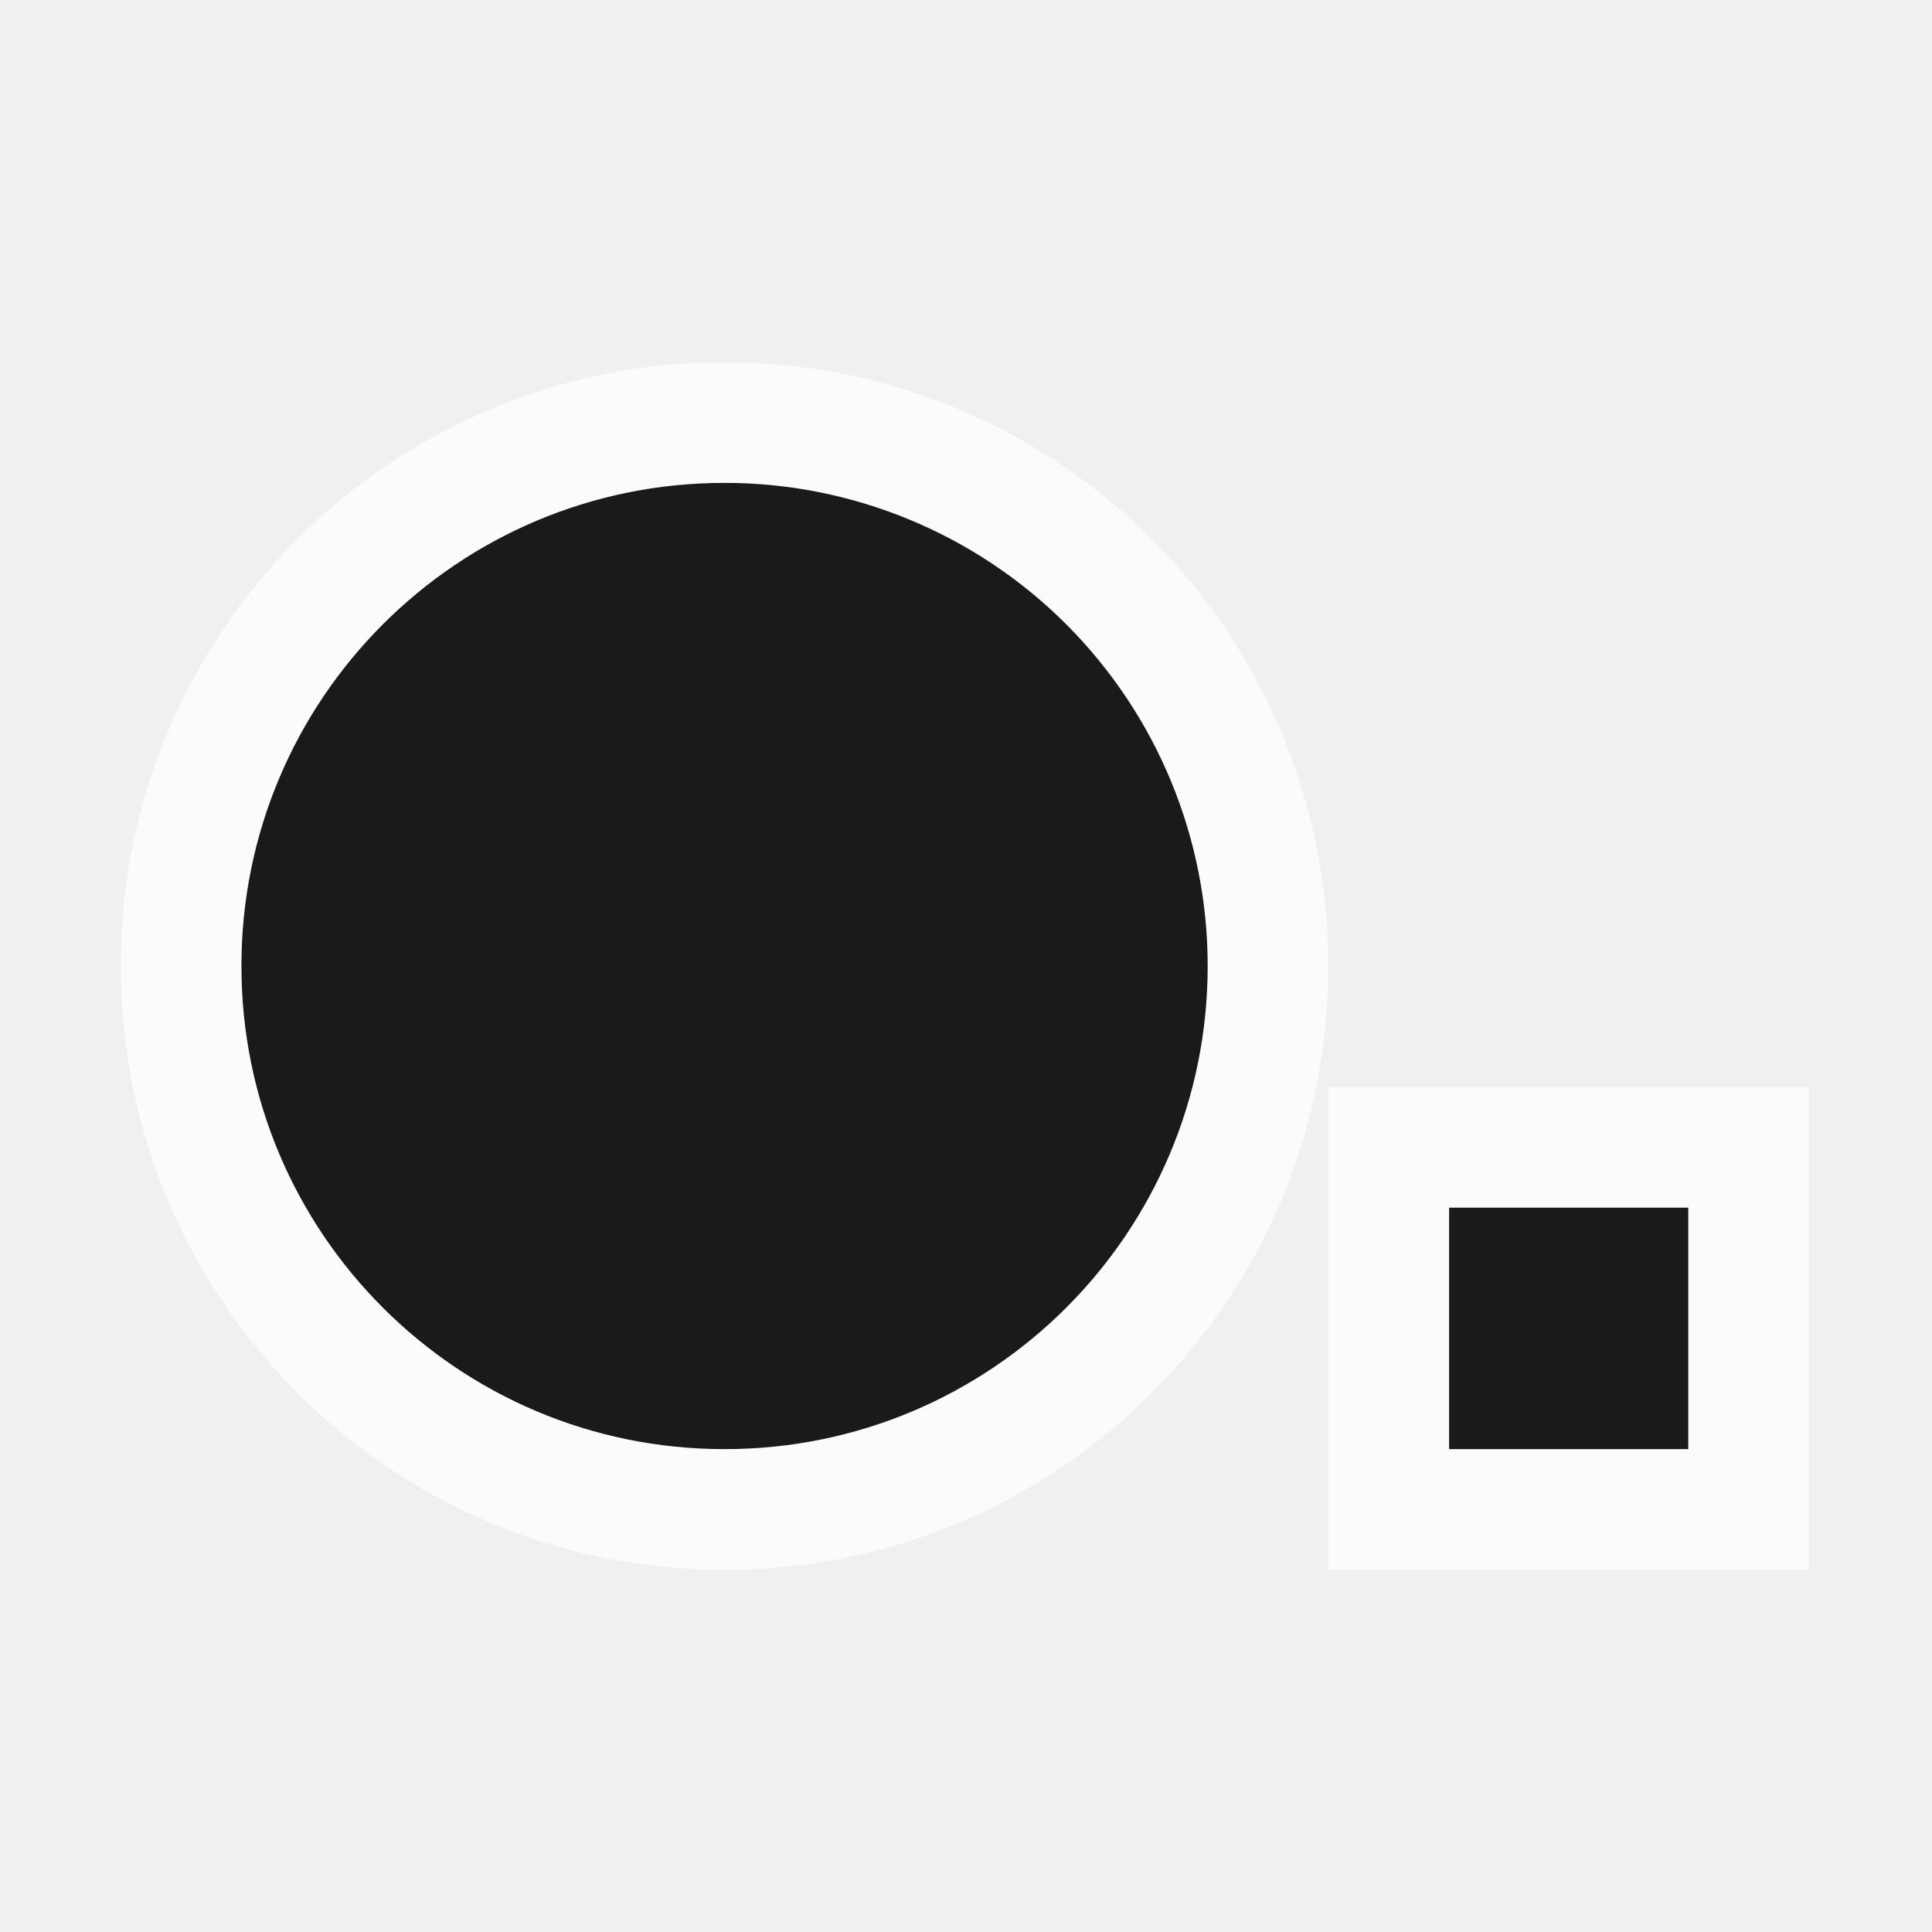
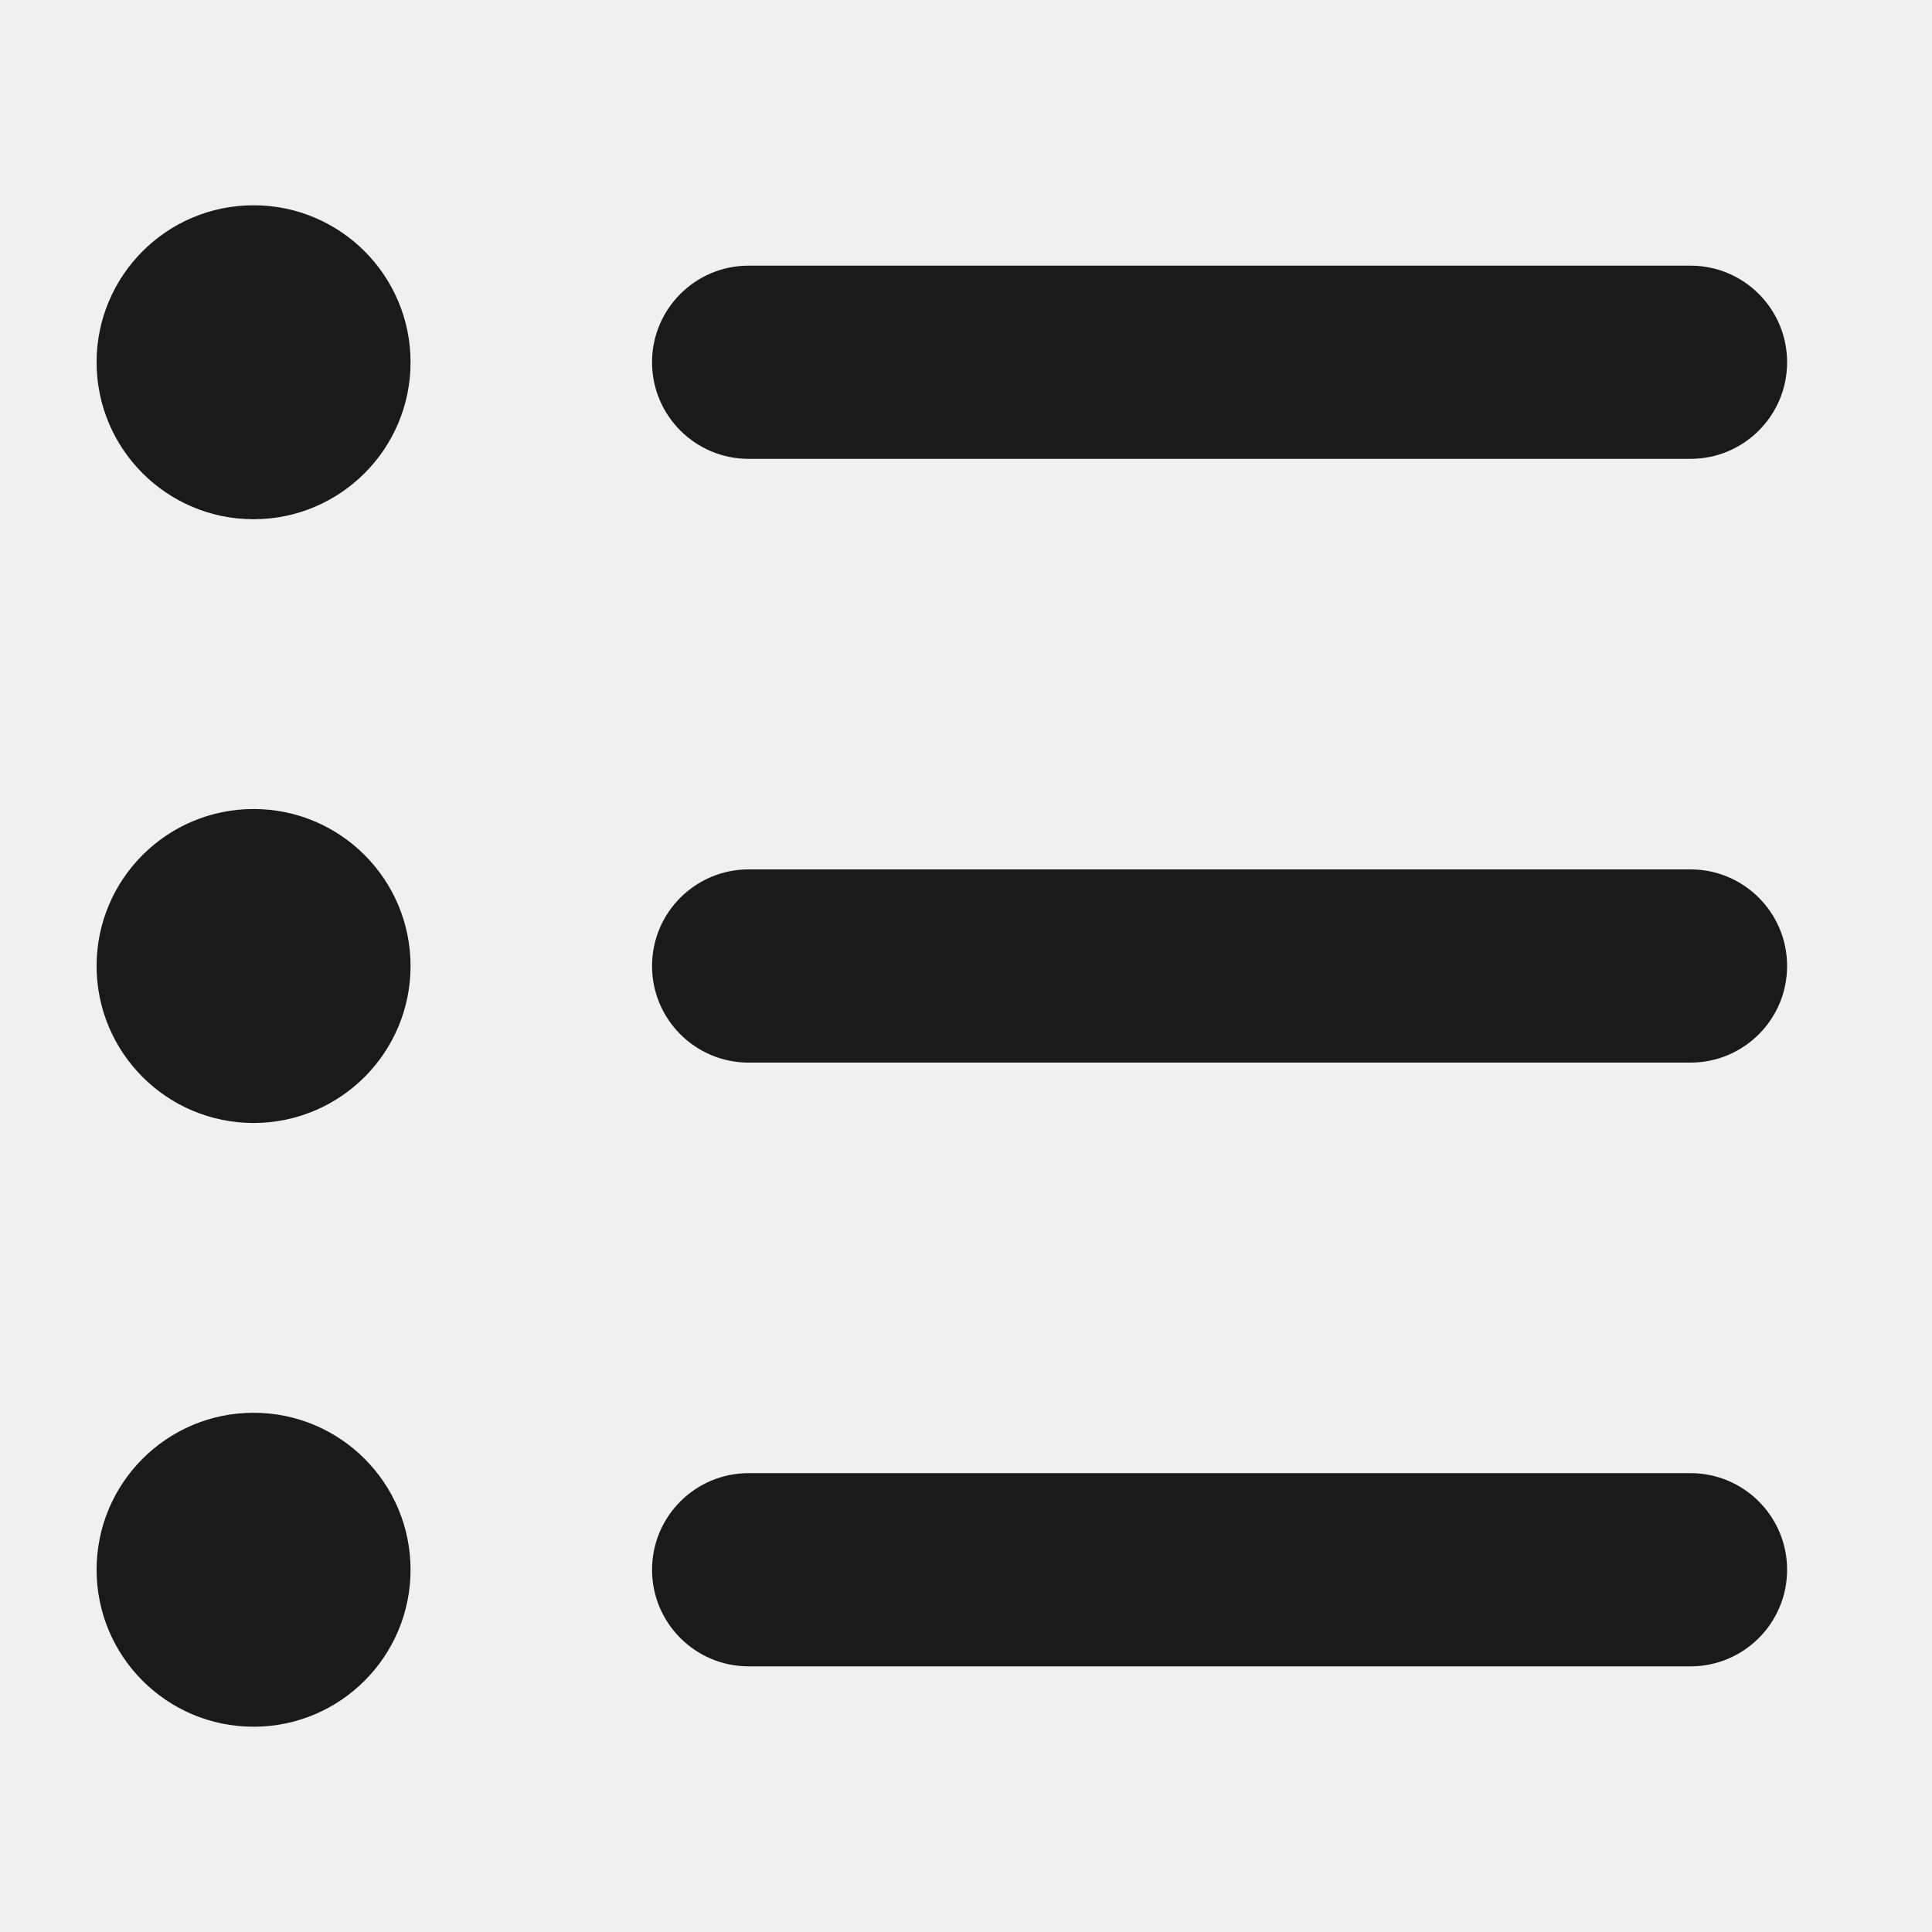
- <svg xmlns="http://www.w3.org/2000/svg" id="svg29" version="1.1" viewBox="0 0 4.233 4.233" height="16" width="16">
-   <defs id="defs23">
-     <linearGradient id="linearGradient5122">
-       <stop id="stop5118" offset="0" style="stop-color:#485a6c;stop-opacity:1" />
-       <stop id="stop5120" offset="1" style="stop-color:#1a1a1a;stop-opacity:1" />
-     </linearGradient>
-     <linearGradient id="linearGradient4573">
-       <stop style="stop-color:#0044aa;stop-opacity:1" offset="0" id="stop4569" />
-       <stop style="stop-color:#00112b;stop-opacity:1" offset="1" id="stop4571" />
-     </linearGradient>
-     <linearGradient id="linearGradient884">
-       <stop id="stop880" offset="0" style="stop-color:#3689e6;stop-opacity:1" />
-       <stop id="stop882" offset="1" style="stop-color:#002e99;stop-opacity:1" />
-     </linearGradient>
-   </defs>
-   <g id="layer1">
-     <path id="path4565" style="fill:none;stroke:#ffffff;stroke-width:0.529;stroke-linecap:round;stop-color:#000000;fill-opacity:1;stroke-opacity:1;opacity:0.7" d="M 2.646,2.117 A 1.058,1.058 0 0 1 1.587,3.175 1.058,1.058 0 0 1 0.529,2.117 1.058,1.058 0 0 1 1.587,1.058 1.058,1.058 0 0 1 2.646,2.117 Z" />
-     <path style="color:#bebebe;fill:none;stroke-width:0.529;marker:none;fill-opacity:1;stroke:#ffffff;opacity:0.7" d="M 3.175,2.646 V 3.175 H 3.699 V 2.646 Z" id="path4567" />
-     <path d="M 2.646,2.117 A 1.058,1.058 0 0 1 1.587,3.175 1.058,1.058 0 0 1 0.529,2.117 1.058,1.058 0 0 1 1.587,1.058 1.058,1.058 0 0 1 2.646,2.117 Z" style="fill:#1a1a1a;stroke:none;stroke-width:0.026;stroke-linecap:round;stop-color:#000000;fill-opacity:1" id="path836" />
-     <g style="fill:none;fill-opacity:1;stroke:#f2f2f2;stroke-opacity:1" transform="matrix(2.52892,0,0,2.52892,0.4536139,2.035813)" id="g31" />
-     <path id="path17" d="M 3.175,2.646 V 3.175 H 3.699 V 2.646 Z" style="color:#bebebe;fill:#1a1a1a;stroke-width:0.026;marker:none;fill-opacity:1;stroke:none" />
+ <svg xmlns="http://www.w3.org/2000/svg" viewBox="0 0 16 16" width="16" height="16">
+   <g fill="#1a1a1a">
+     <circle cx="2.1" cy="3" r="1.3" />
+     <circle cx="2.1" cy="8" r="1.3" />
+     <circle cx="2.1" cy="13" r="1.3" />
+     <rect x="5.4" y="2.2" width="9.4" height="1.6" rx="0.8" />
+     <rect x="5.4" y="7.2" width="9.4" height="1.6" rx="0.8" />
+     <rect x="5.4" y="12.2" width="9.4" height="1.6" rx="0.8" />
  </g>
</svg>
